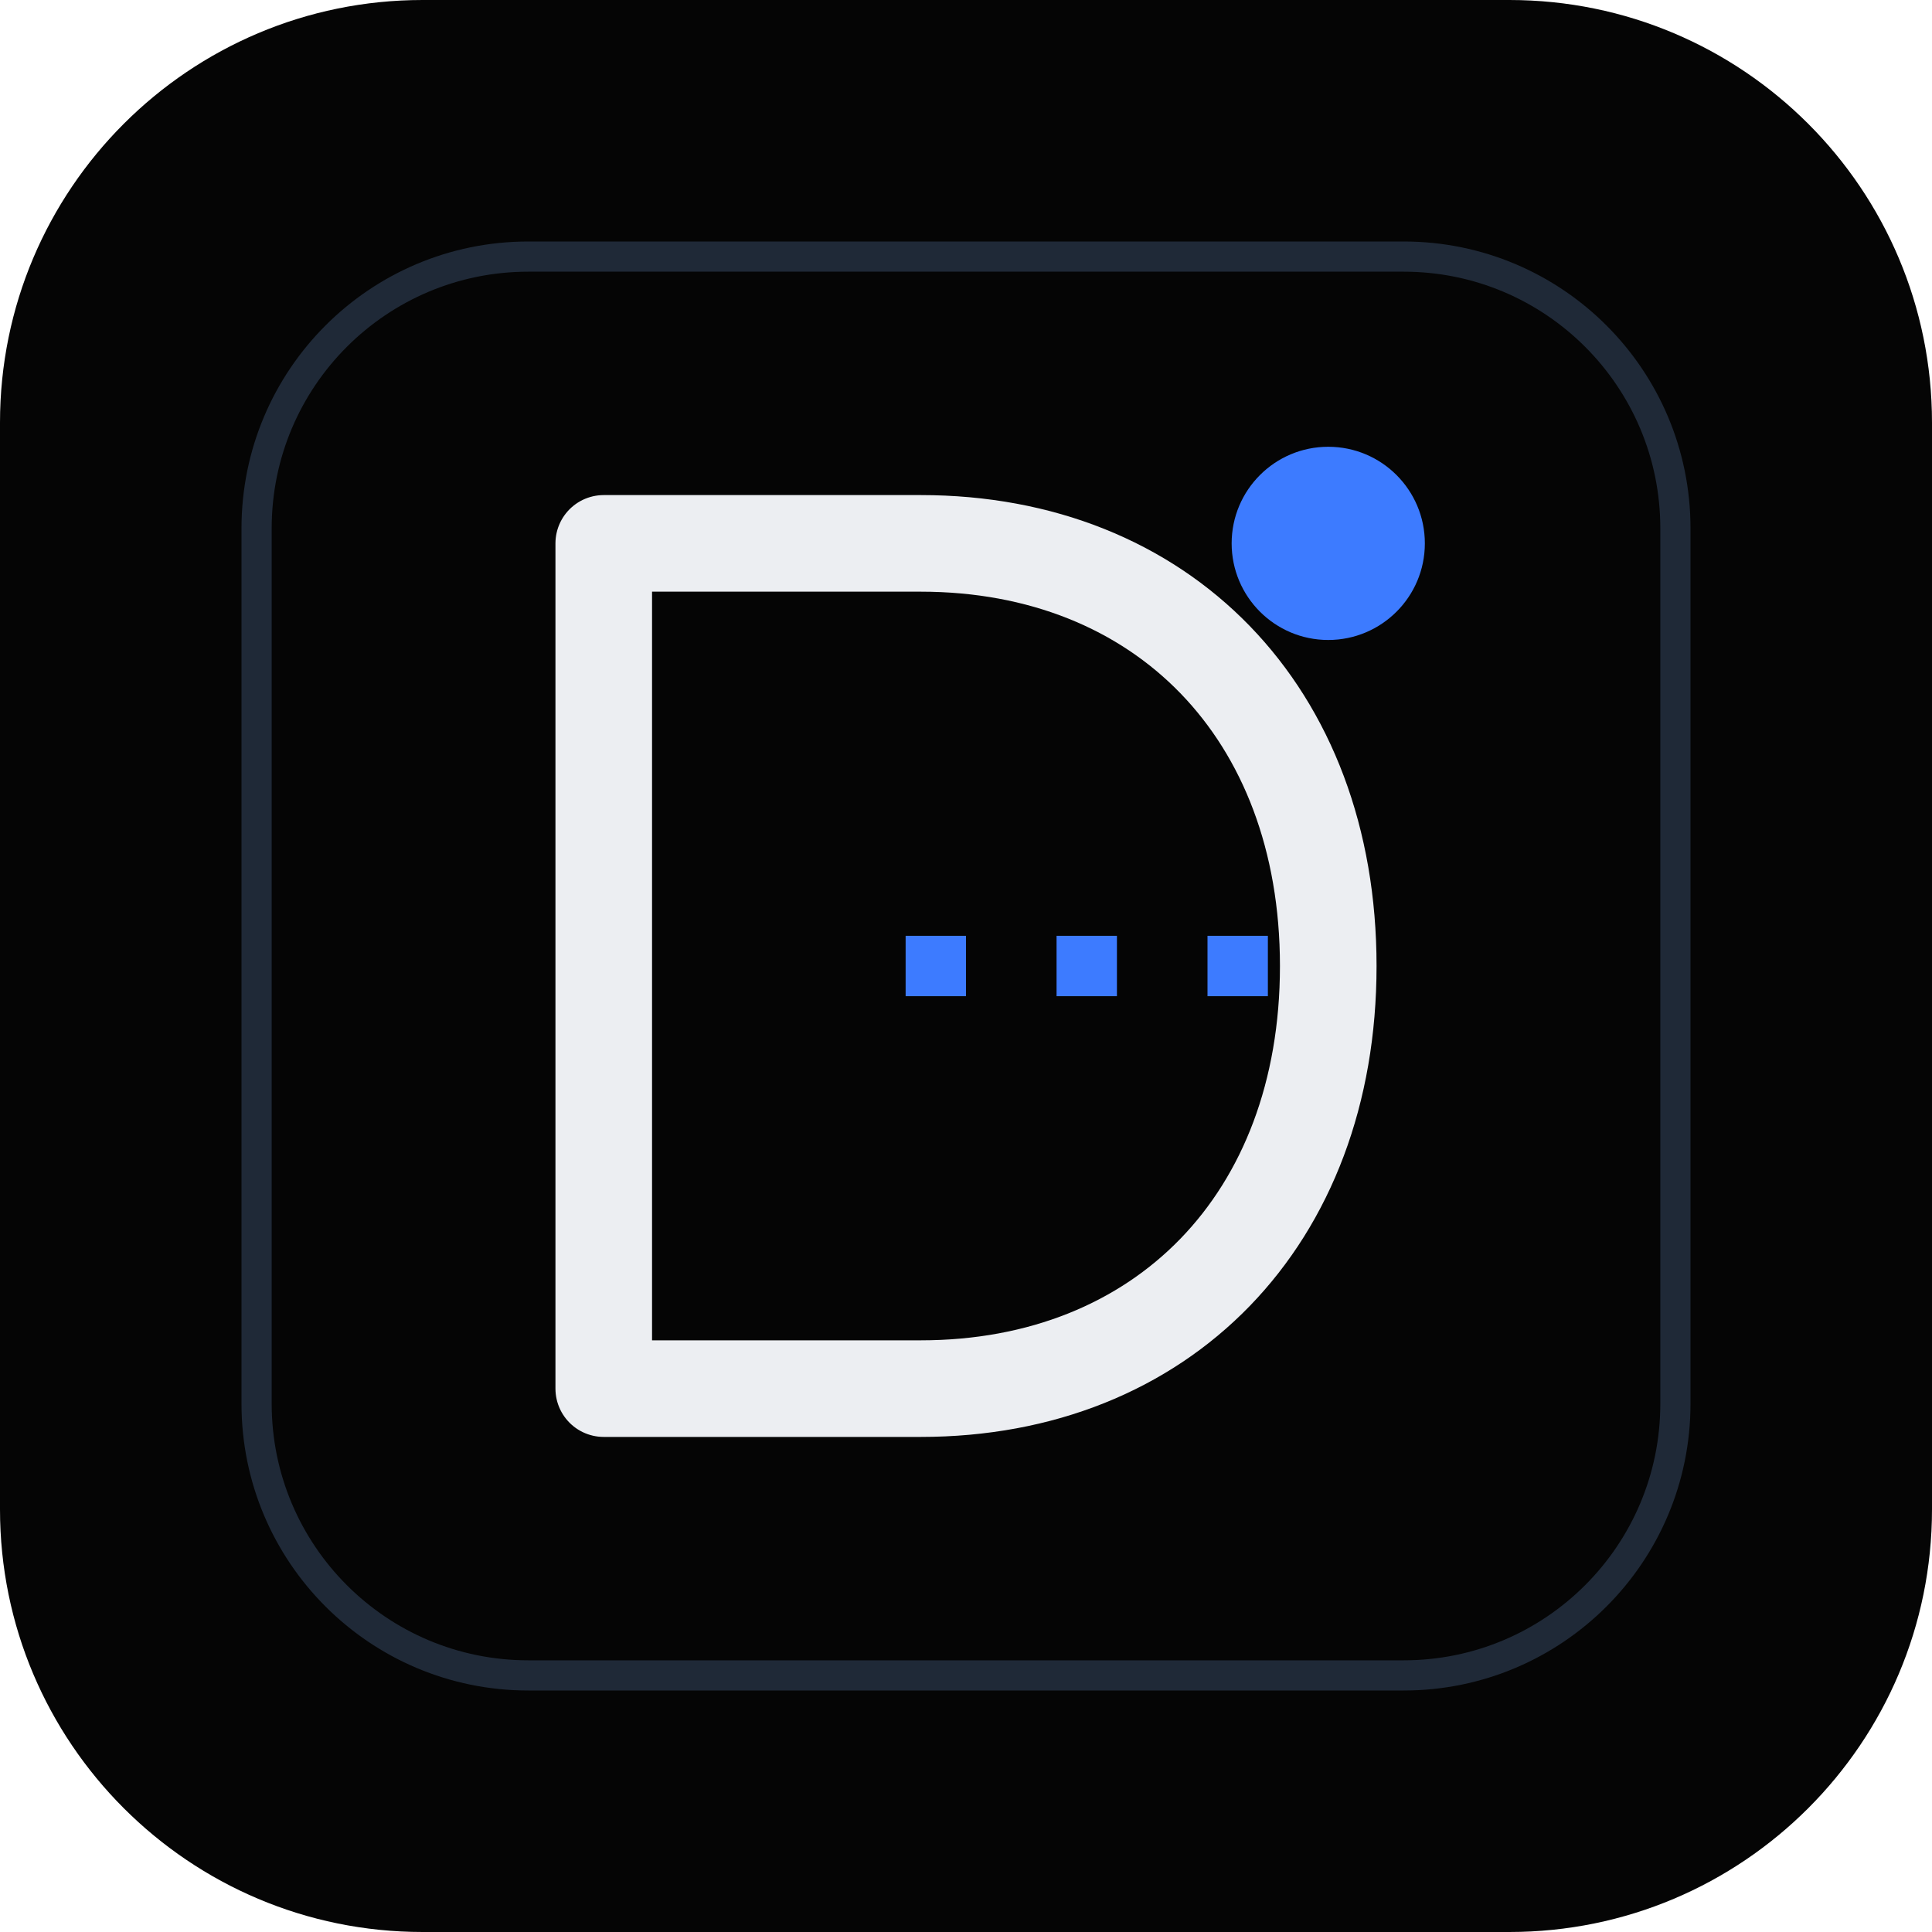
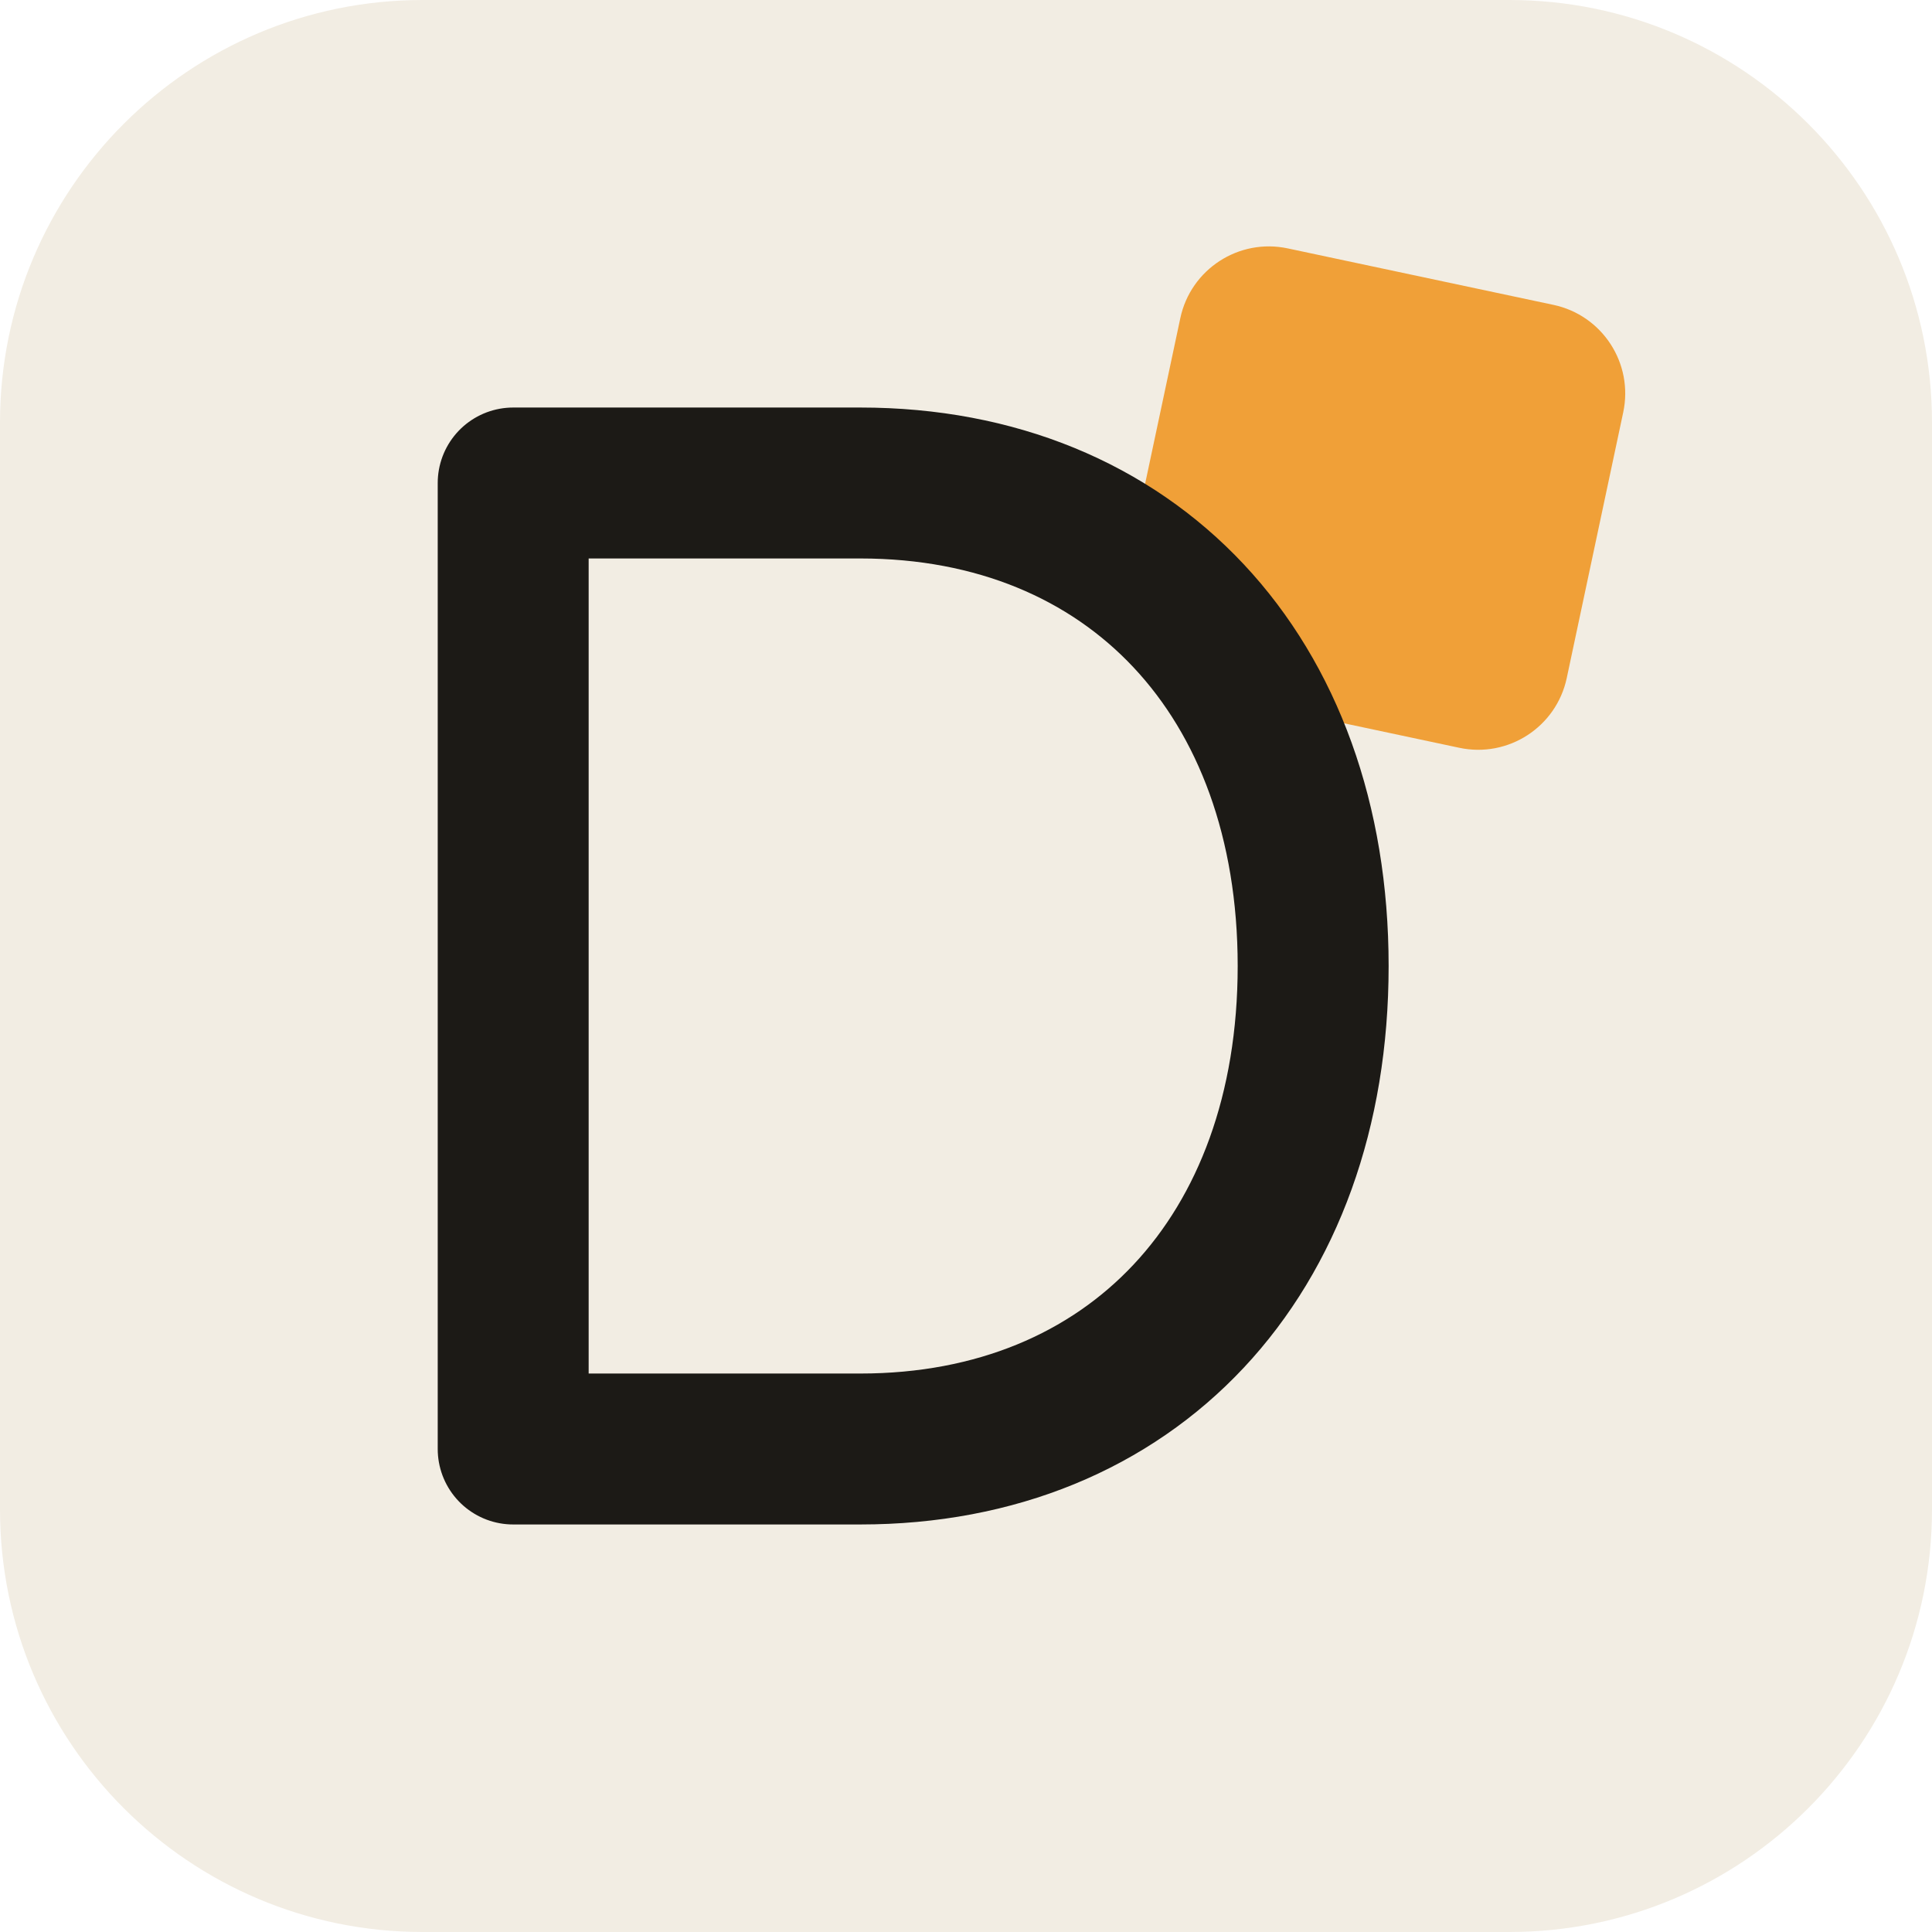
<svg xmlns="http://www.w3.org/2000/svg" viewBox="0 0 64 64">
-   <rect width="64" height="64" rx="14" fill="#050505" />
-   <rect x="8.5" y="8.5" width="47" height="47" rx="9" fill="none" stroke="#1f2937" />
-   <path d="M20 18h10.5c8 0 13.5 5.6 13.5 14s-5.5 14-13.5 14H20z" fill="none" stroke="#eceef2" stroke-width="3.2" stroke-linejoin="round" />
-   <circle cx="44" cy="18" r="3.2" fill="#3d7bff" />
-   <path d="M30 32h14" stroke="#3d7bff" stroke-width="2" stroke-dasharray="2 3" />
+   <rect width="64" height="64" rx="14" fill="#f2ede3" />
+   <rect x="38" y="9" width="15" height="15" rx="3" fill="#f0a038" transform="rotate(12 45.5 16.5)" />
+   <path d="M17 16h11.5c9 0 15 6.4 15 16s-6 16-15 16H17z" fill="none" stroke="#1c1a16" stroke-width="5" stroke-linejoin="round" />
</svg>
